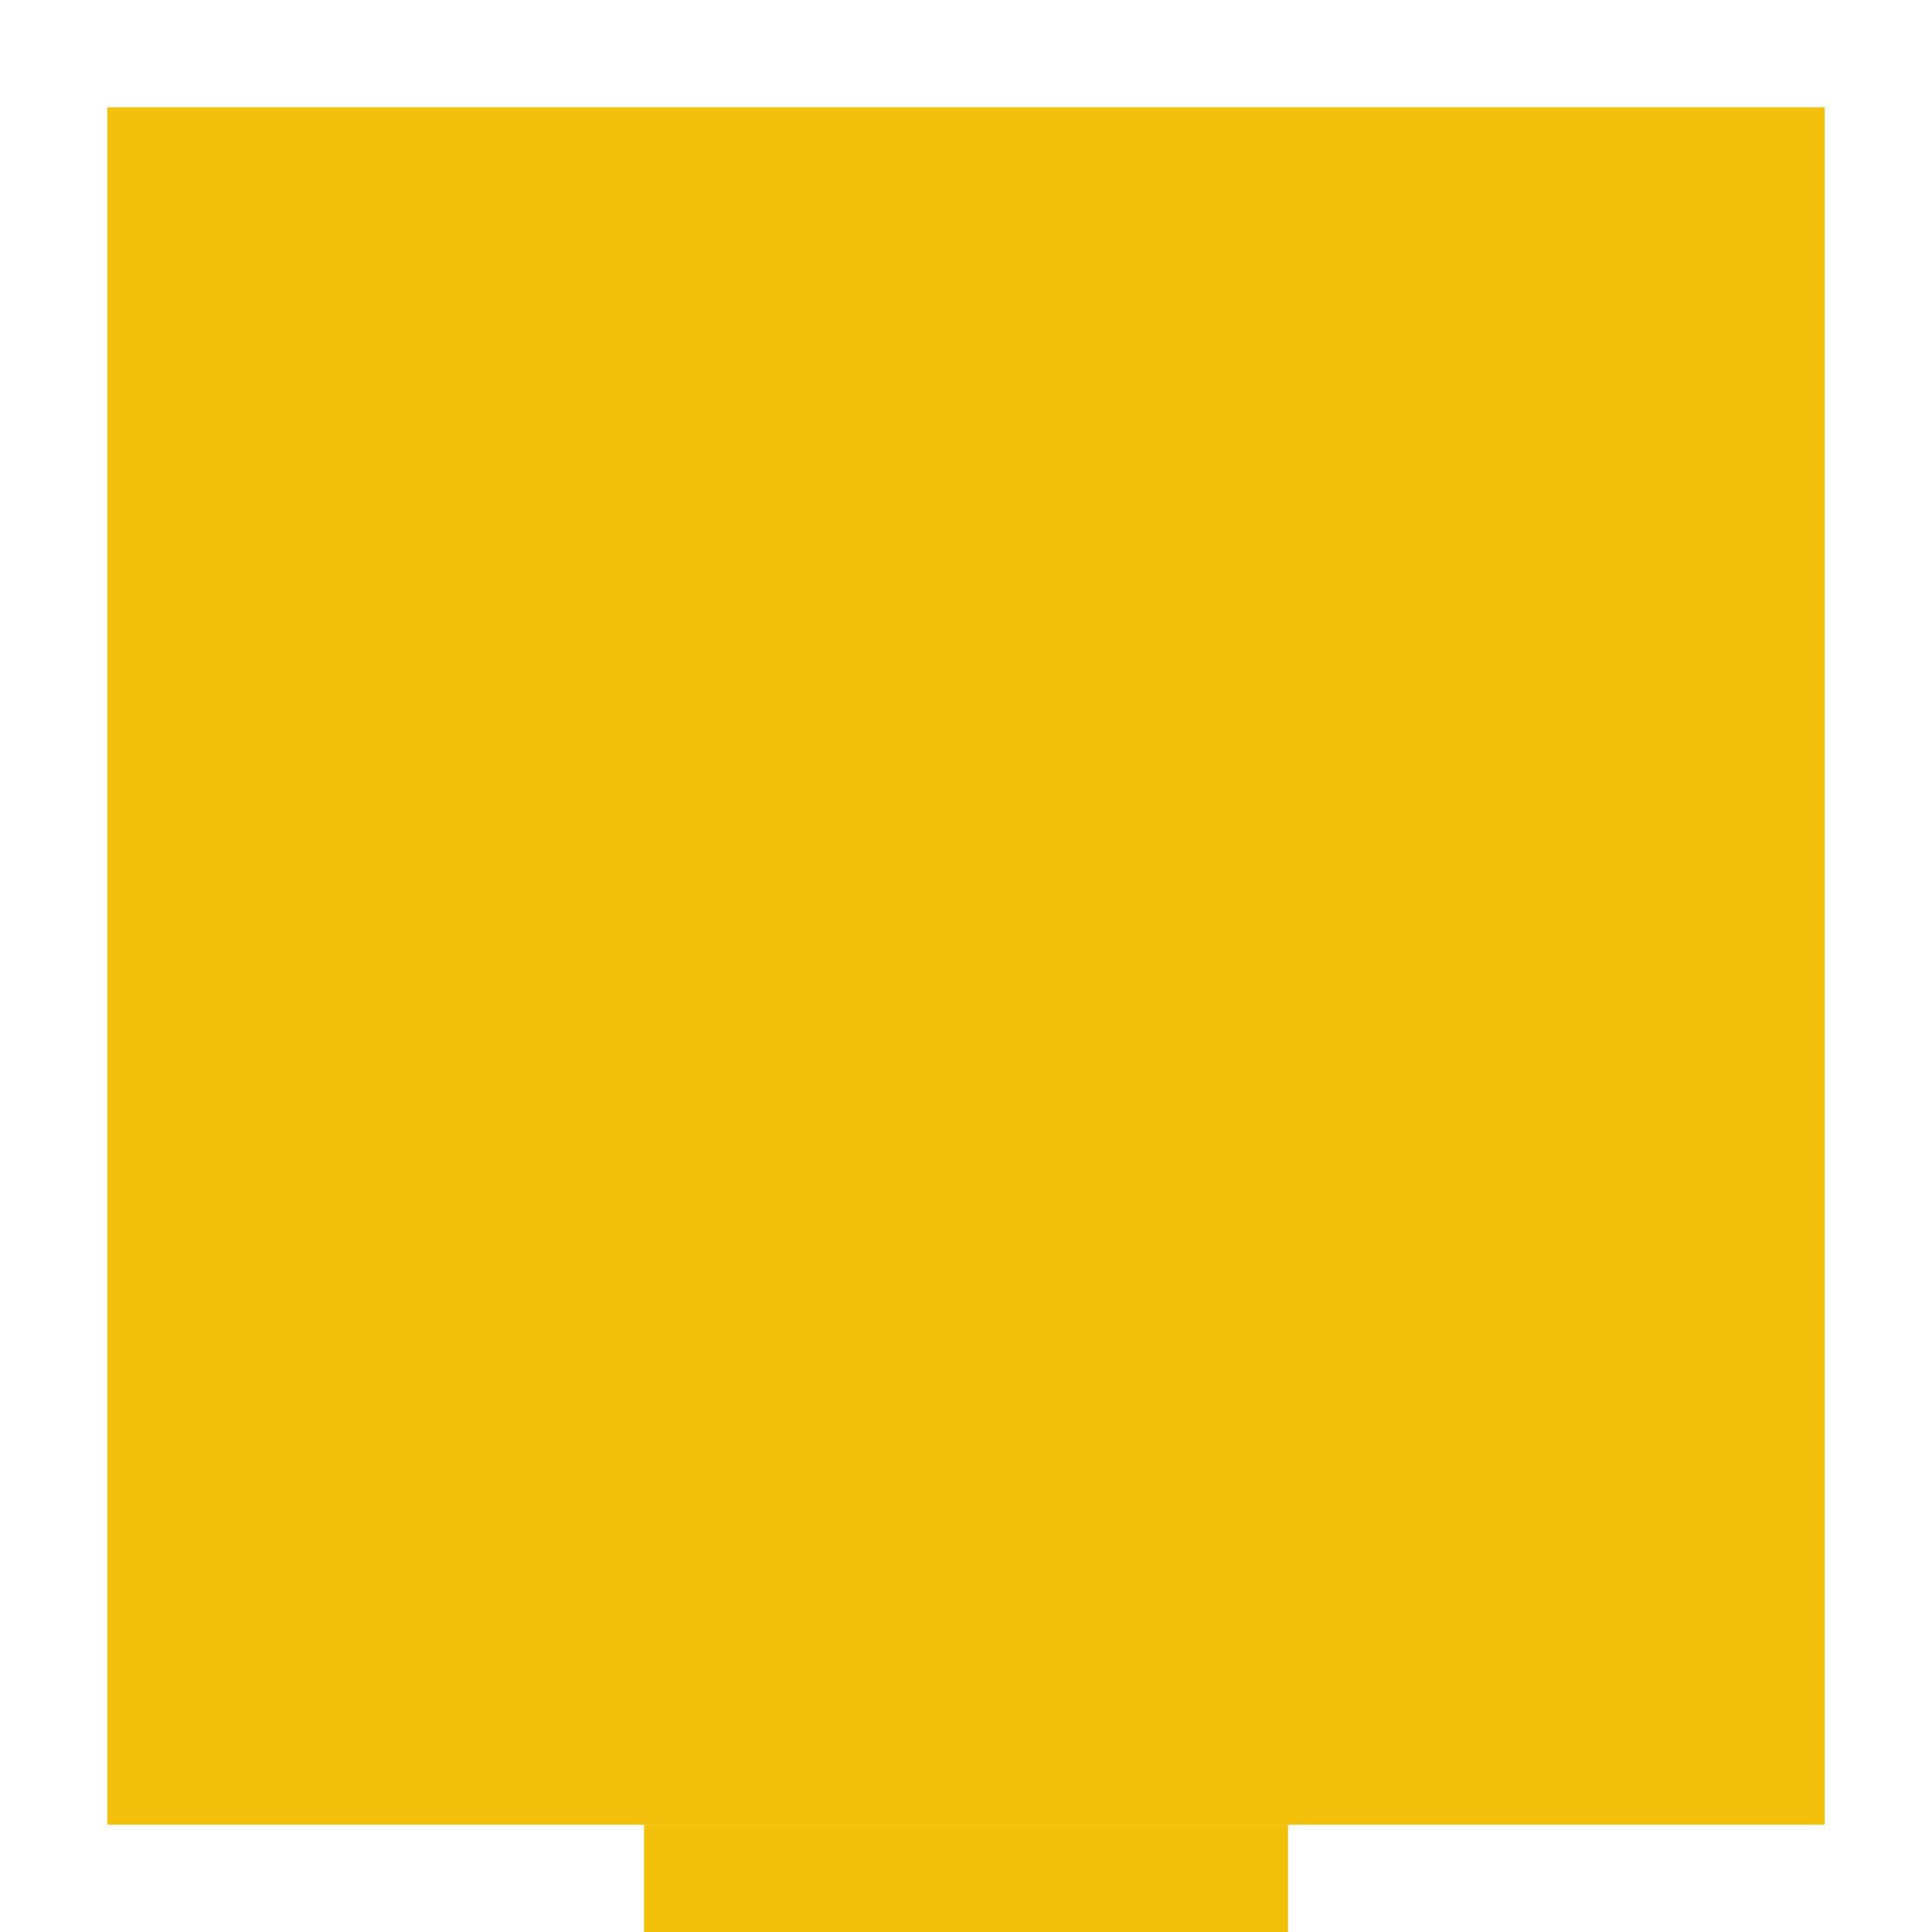
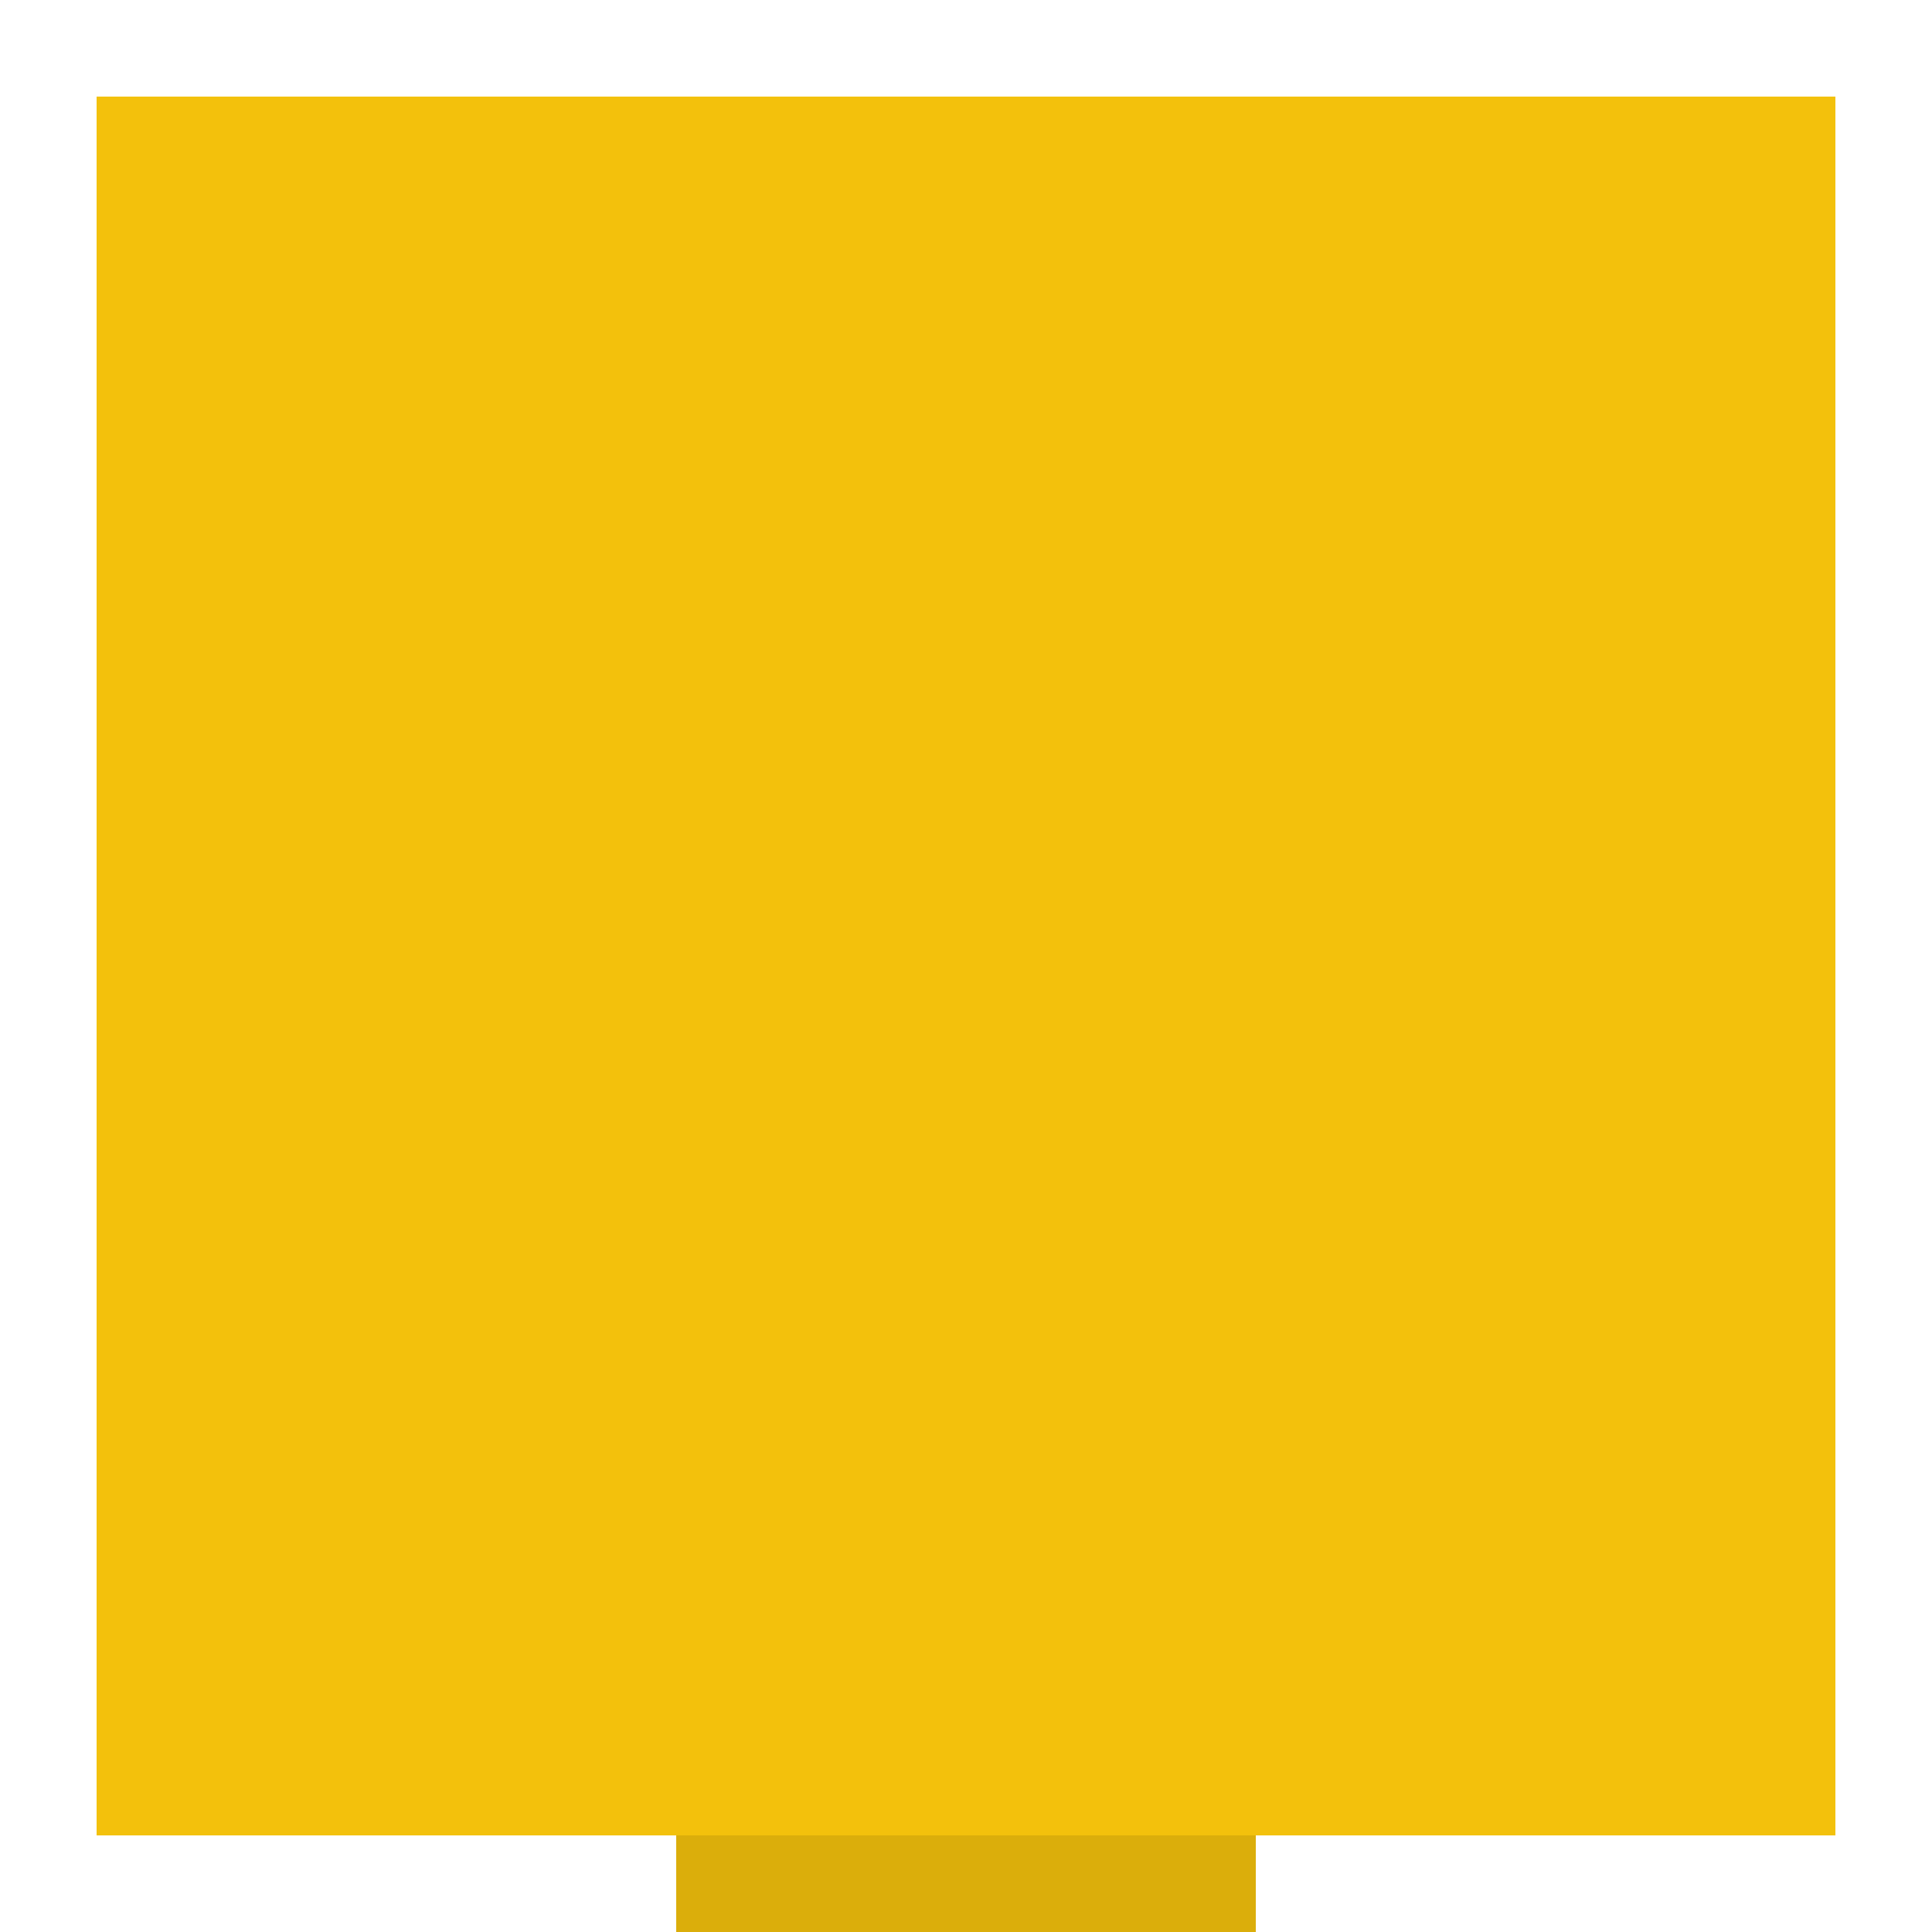
- <svg xmlns="http://www.w3.org/2000/svg" height="72px" width="72px" viewBox="0 0 72 72" version="1.1">
-   <rect x="4" y="4" width="64" height="64" style="fill:#f3c10c;" />
-   <rect x="24" y="68" width="24" height="4" style="fill:#f3c10c;" />
+ <svg xmlns="http://www.w3.org/2000/svg" height="80px" width="80px" viewBox="0 0 80 80" version="1.1">
+   <rect x="4" y="4" width="72" height="72" style="fill:#f3c10c;" />
+   <rect x="28" y="76" width="24" height="4" style="fill:#dbae0b;" />
</svg>
